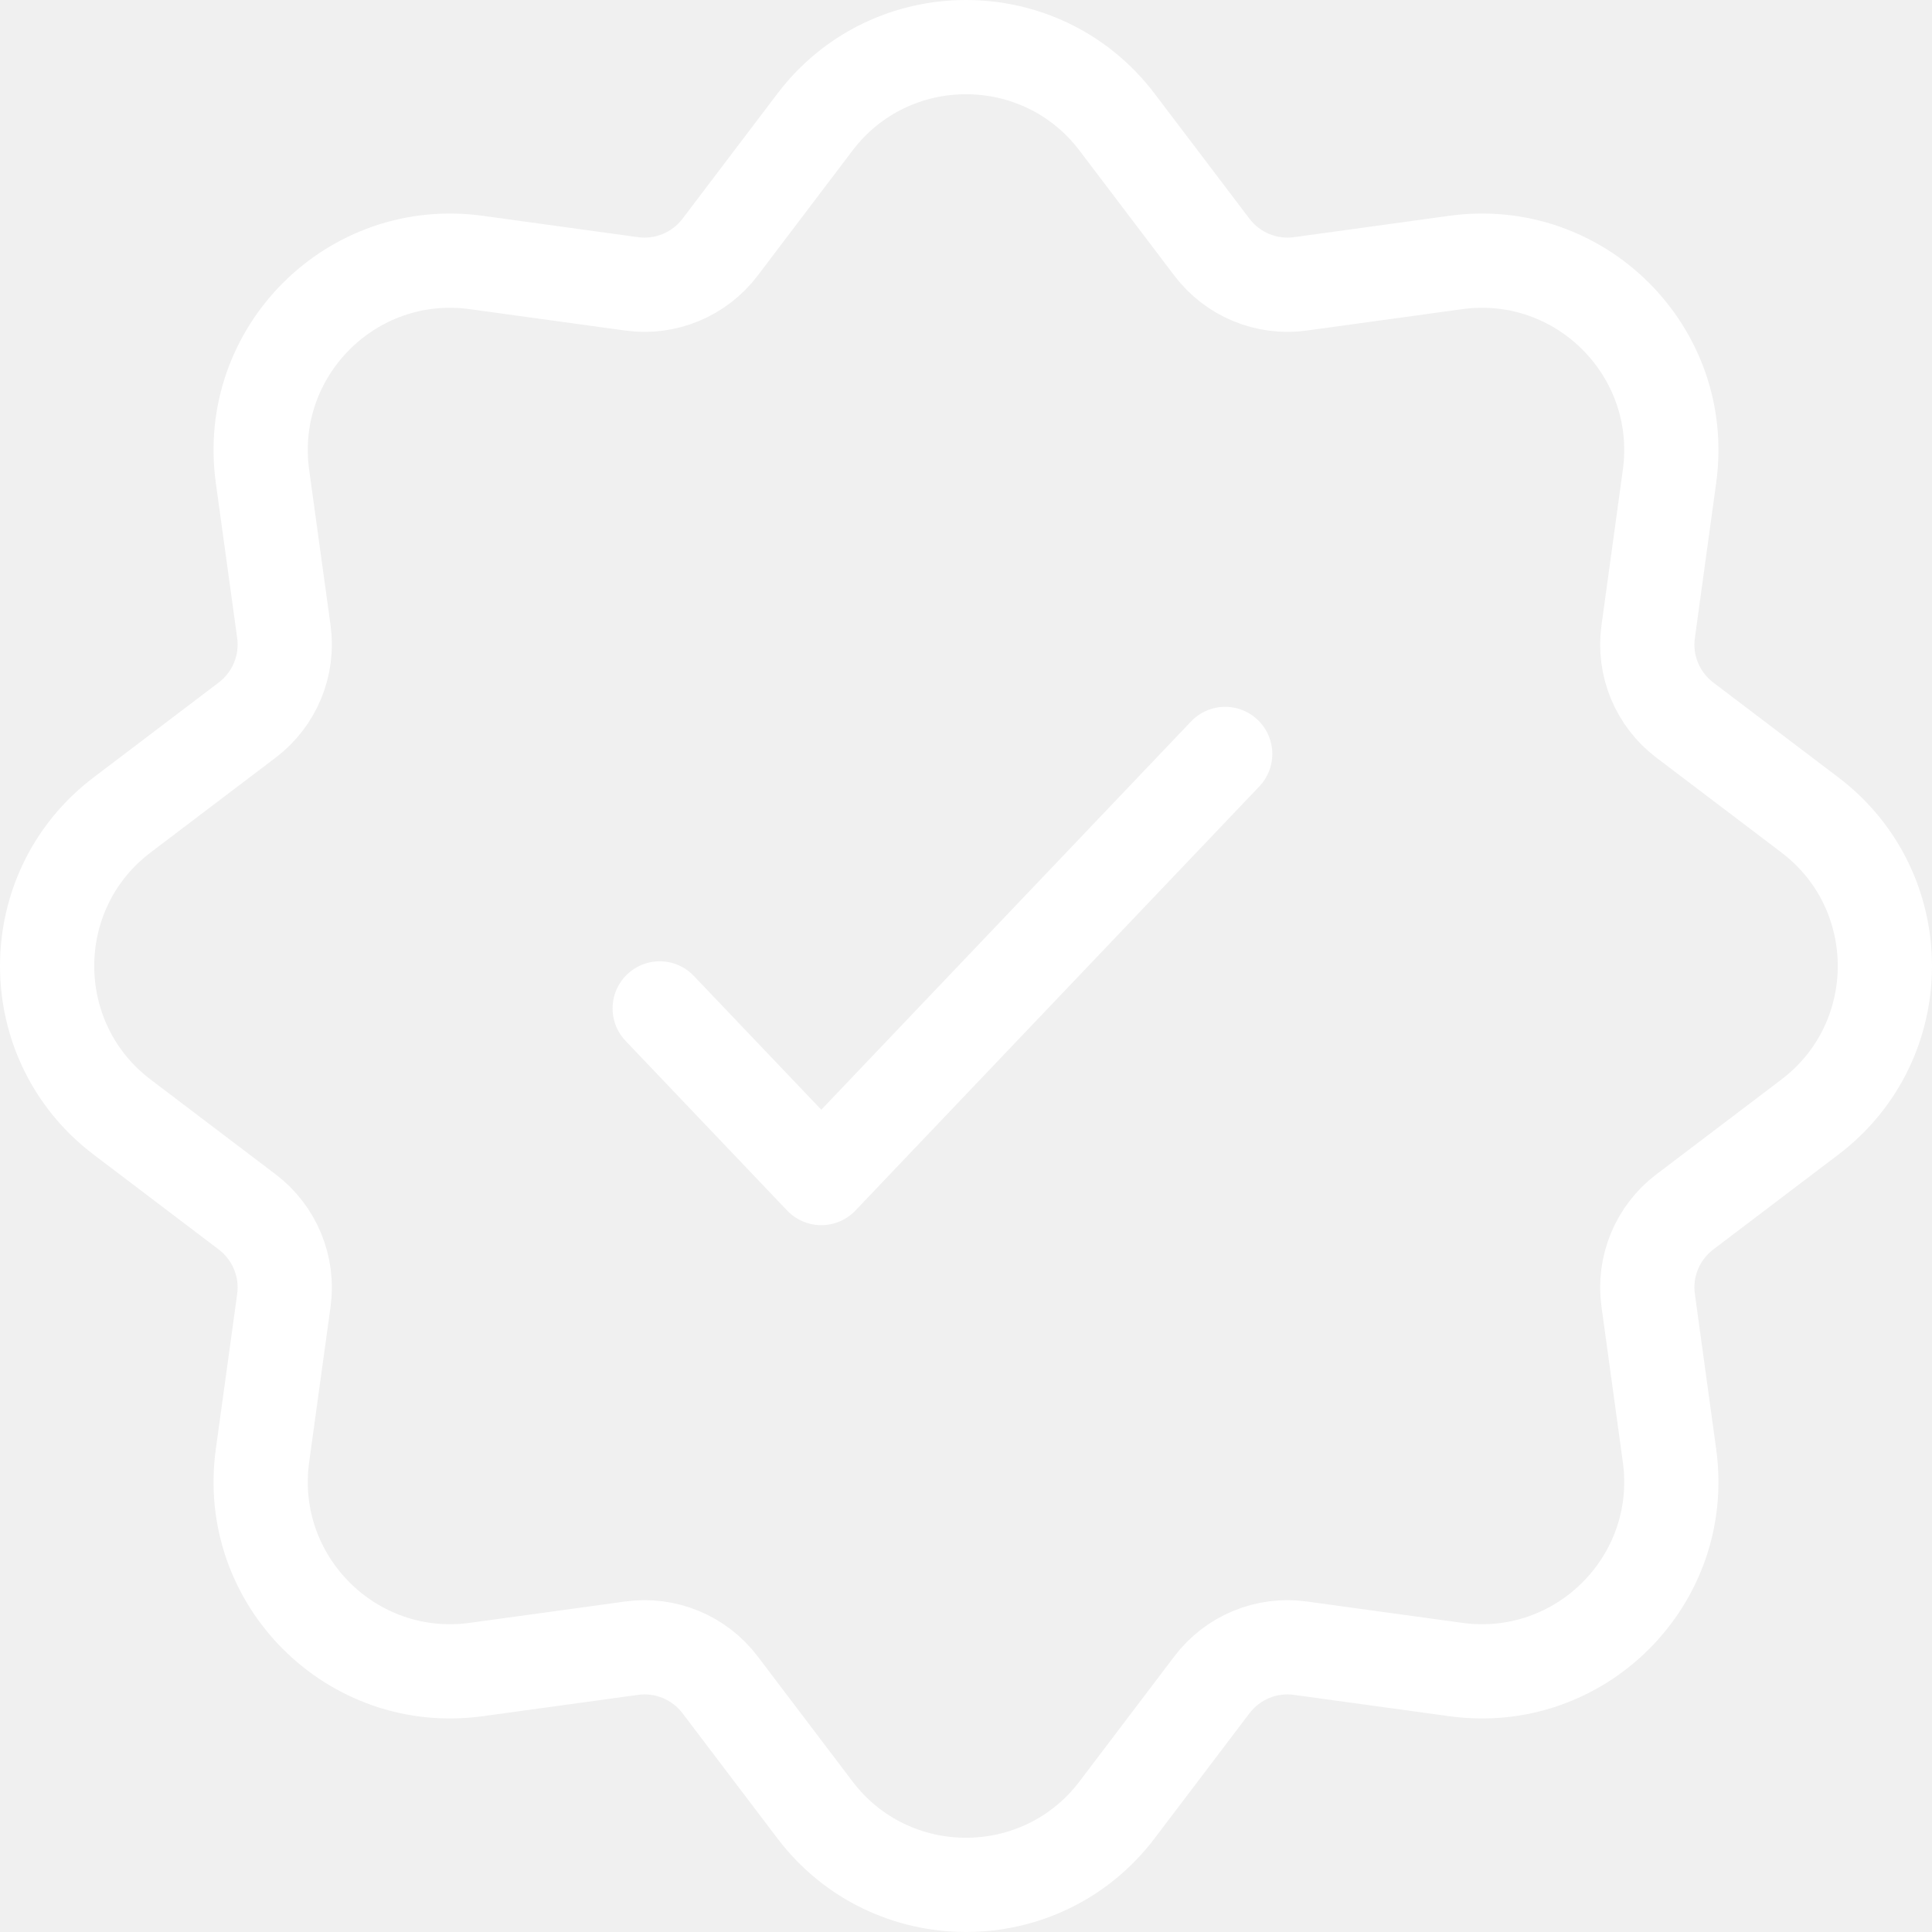
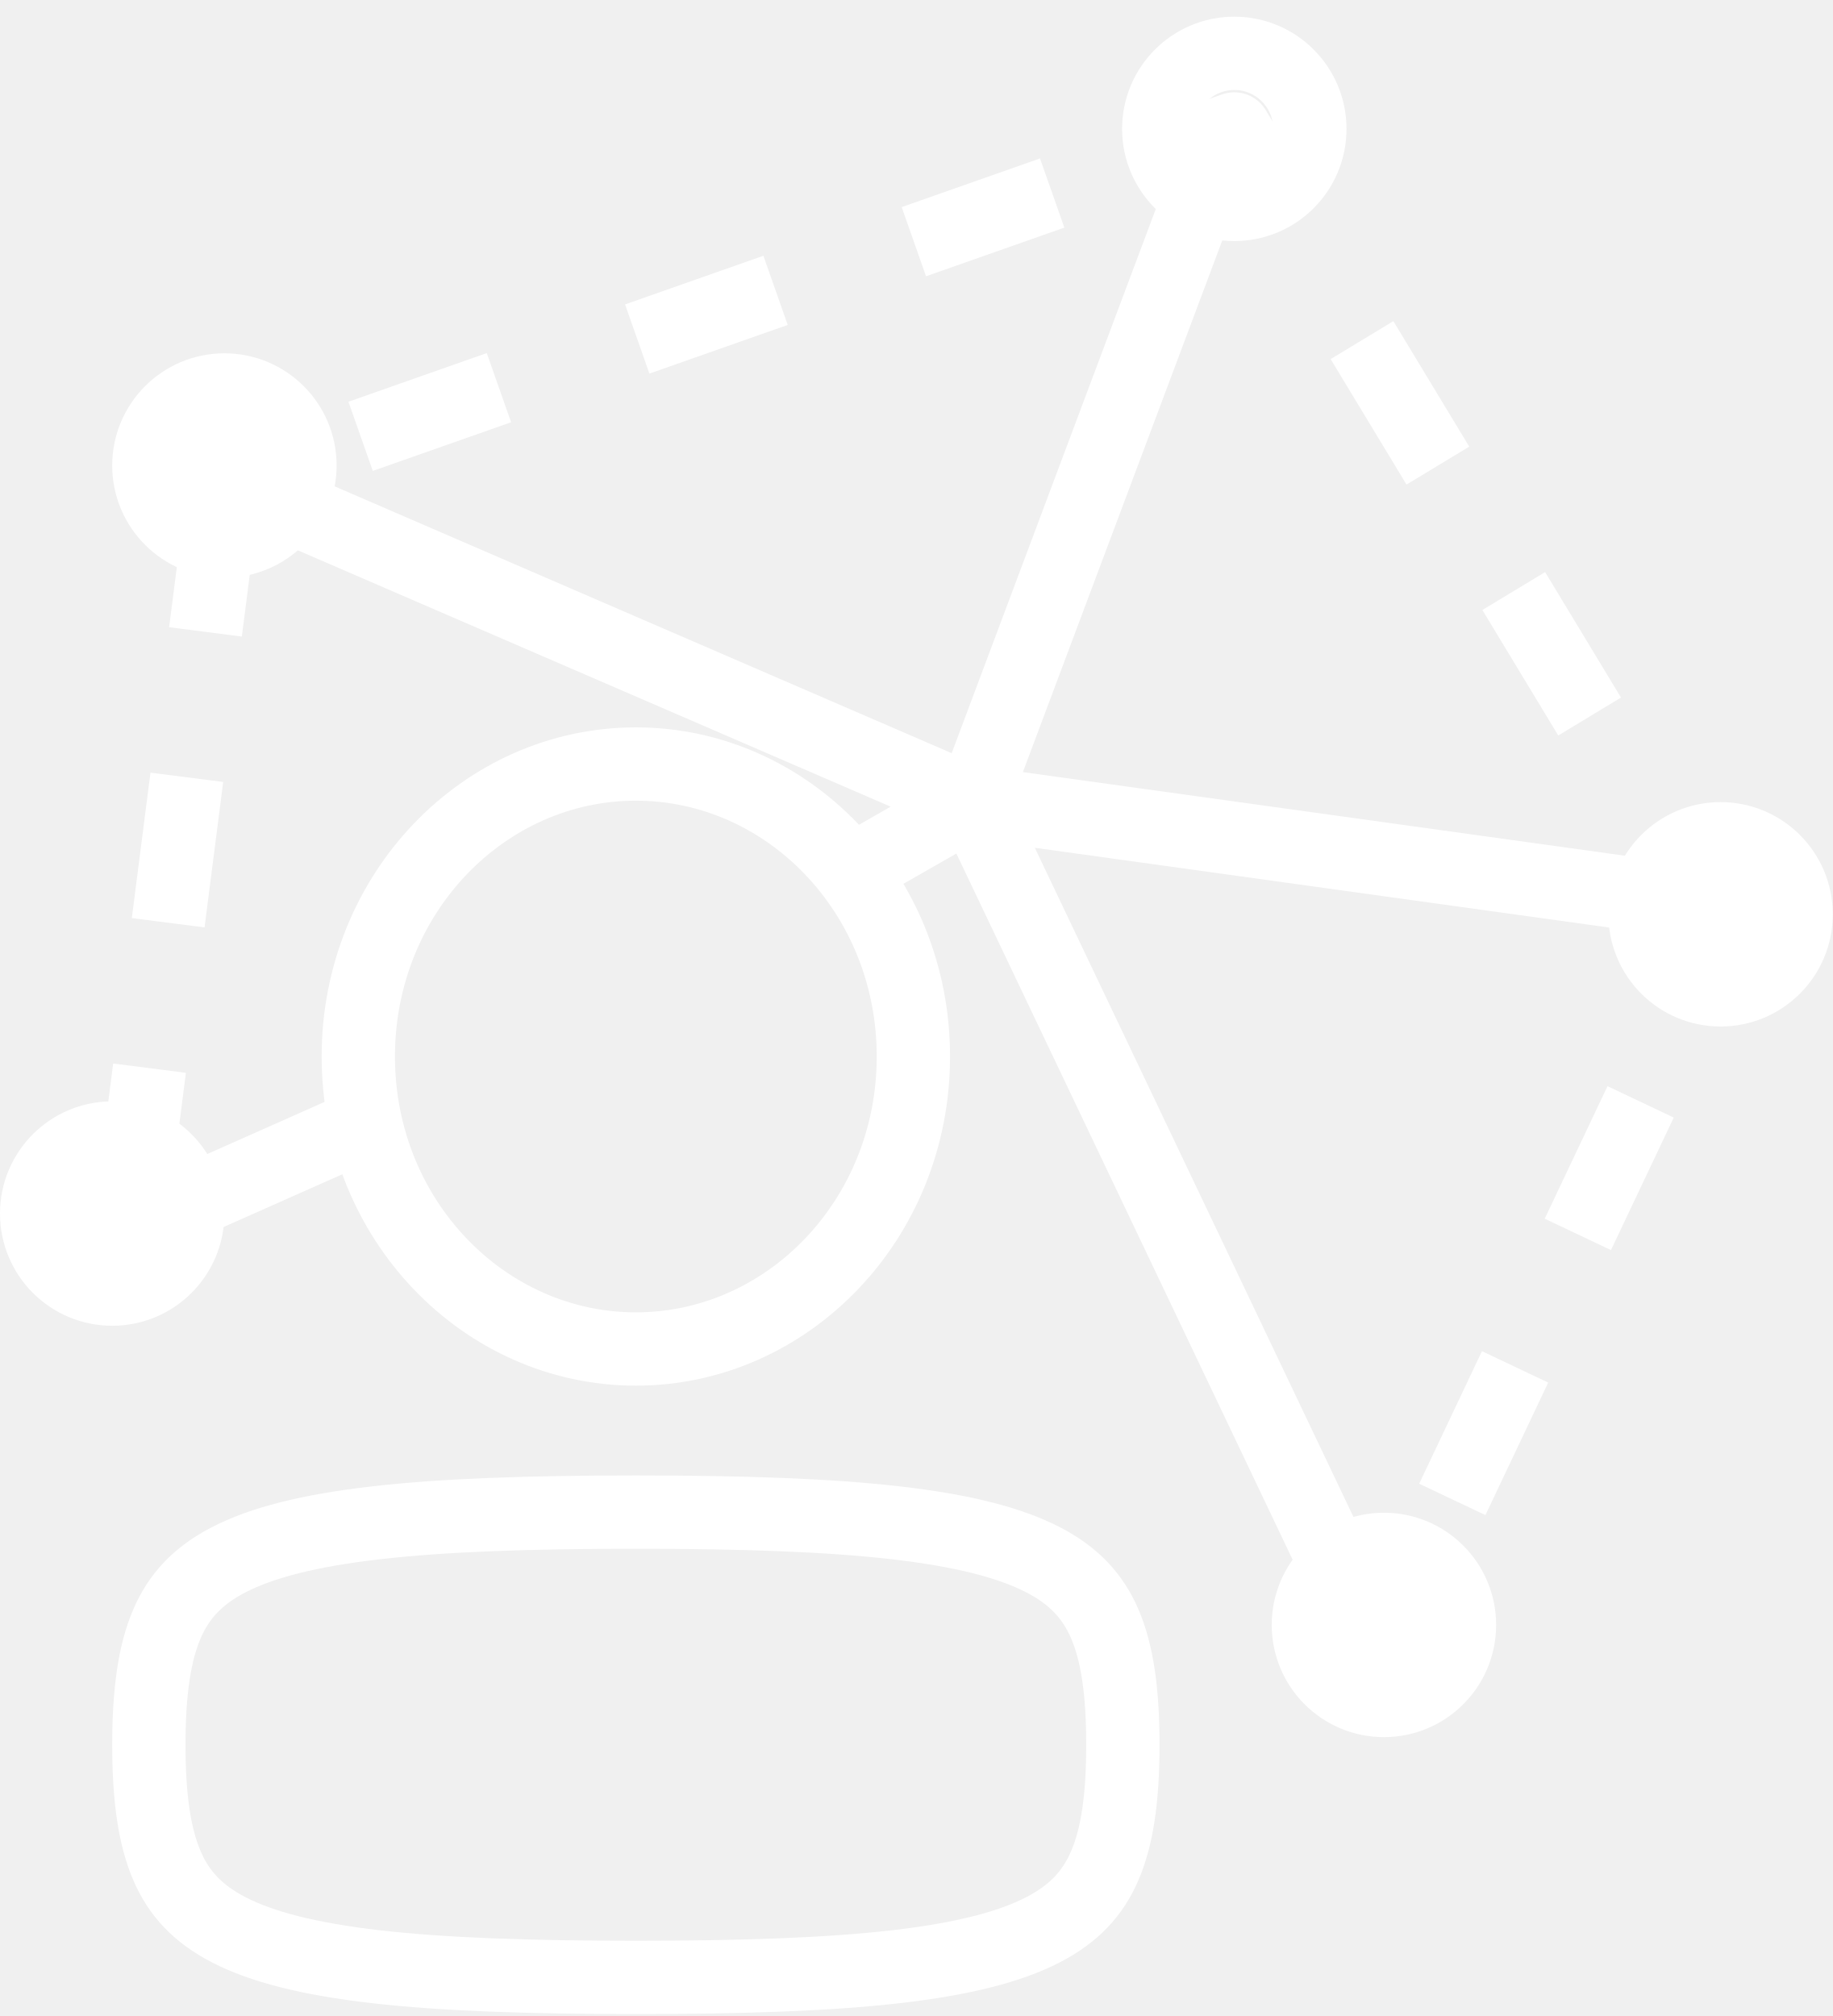
- <svg xmlns="http://www.w3.org/2000/svg" width="41" height="41" viewBox="0 0 41 41" fill="none">
-   <path d="M26 16L17.429 25L14 21.4" stroke="white" stroke-width="2" stroke-linecap="round" stroke-linejoin="round" />
-   <path d="M17.293 2.593C18.903 0.469 22.097 0.469 23.707 2.593L25.719 5.246C26.158 5.825 26.876 6.123 27.596 6.024L30.894 5.57C33.535 5.207 35.793 7.465 35.43 10.106L34.977 13.404C34.877 14.124 35.175 14.842 35.754 15.281L38.407 17.293C40.531 18.903 40.531 22.097 38.407 23.707L35.754 25.719C35.175 26.158 34.877 26.876 34.977 27.596L35.43 30.894C35.793 33.535 33.535 35.793 30.894 35.43L27.596 34.977C26.876 34.877 26.158 35.175 25.719 35.754L23.707 38.407C22.097 40.531 18.903 40.531 17.293 38.407L15.281 35.754C14.842 35.175 14.124 34.877 13.404 34.977L10.106 35.43C7.465 35.793 5.207 33.535 5.57 30.894L6.024 27.596C6.123 26.876 5.825 26.158 5.246 25.719L2.593 23.707C0.469 22.097 0.469 18.903 2.593 17.293L5.246 15.281C5.825 14.842 6.123 14.124 6.024 13.404L5.57 10.106C5.207 7.465 7.465 5.207 10.106 5.57L13.404 6.024C14.124 6.123 14.842 5.825 15.281 5.246L17.293 2.593Z" stroke="white" stroke-width="2" />
+ <svg xmlns="http://www.w3.org/2000/svg" width="50" height="55" viewBox="0 0 50 55" fill="none">
+   <path d="M32.653 5.557L26.53 21.883M26.53 21.883L44.898 24.434M26.53 21.883L36.734 43.312M26.53 21.883L7.653 13.72M26.53 21.883L22.959 23.924M5.612 32.597L10.204 30.557" stroke="white" stroke-width="2" stroke-linejoin="round" />
+   <circle cx="6.122" cy="12.7" r="2.061" fill="white" stroke="white" stroke-width="2" />
+   <circle cx="33.673" cy="3.516" r="2.061" stroke="white" stroke-width="2" />
+   <circle cx="46.939" cy="24.944" r="2.061" fill="white" stroke="white" stroke-width="2" />
+   <circle cx="37.755" cy="44.331" r="2.061" fill="white" stroke="white" stroke-width="2" />
+   <circle cx="3.061" cy="33.108" r="2.061" fill="white" stroke="white" stroke-width="2" />
+   <path d="M3.571 33.109L6.122 13.211L33.673 3.518L46.939 25.456L37.755 44.844" stroke="white" stroke-width="2" stroke-linejoin="round" stroke-dasharray="4 4" />
+   <path d="M4.061 47.6C4.061 49.062 4.217 50.117 4.557 50.904C4.879 51.651 5.392 52.212 6.25 52.653C7.143 53.113 8.423 53.446 10.265 53.657C12.099 53.866 14.417 53.947 17.347 53.947C20.277 53.947 22.595 53.866 24.428 53.657C26.271 53.446 27.55 53.113 28.444 52.653C29.302 52.212 29.814 51.651 30.137 50.904C30.477 50.117 30.633 49.062 30.633 47.6C30.633 46.139 30.477 45.084 30.137 44.297C29.814 43.55 29.302 42.988 28.444 42.547C27.55 42.088 26.271 41.755 24.428 41.544C22.595 41.334 20.277 41.253 17.347 41.253C14.417 41.253 12.099 41.334 10.265 41.544C8.423 41.755 7.143 42.088 6.25 42.547C5.392 42.988 4.879 43.55 4.557 44.297C4.217 45.084 4.061 46.139 4.061 47.6Z" stroke="white" stroke-width="2" stroke-linecap="round" stroke-linejoin="round" />
+   <path d="M9.775 28.823C9.775 33.275 13.209 36.803 17.347 36.803C21.485 36.803 24.918 33.275 24.918 28.823C24.918 24.372 21.485 20.844 17.347 20.844C13.209 20.844 9.775 24.372 9.775 28.823Z" stroke="white" stroke-width="2" />
</svg>
